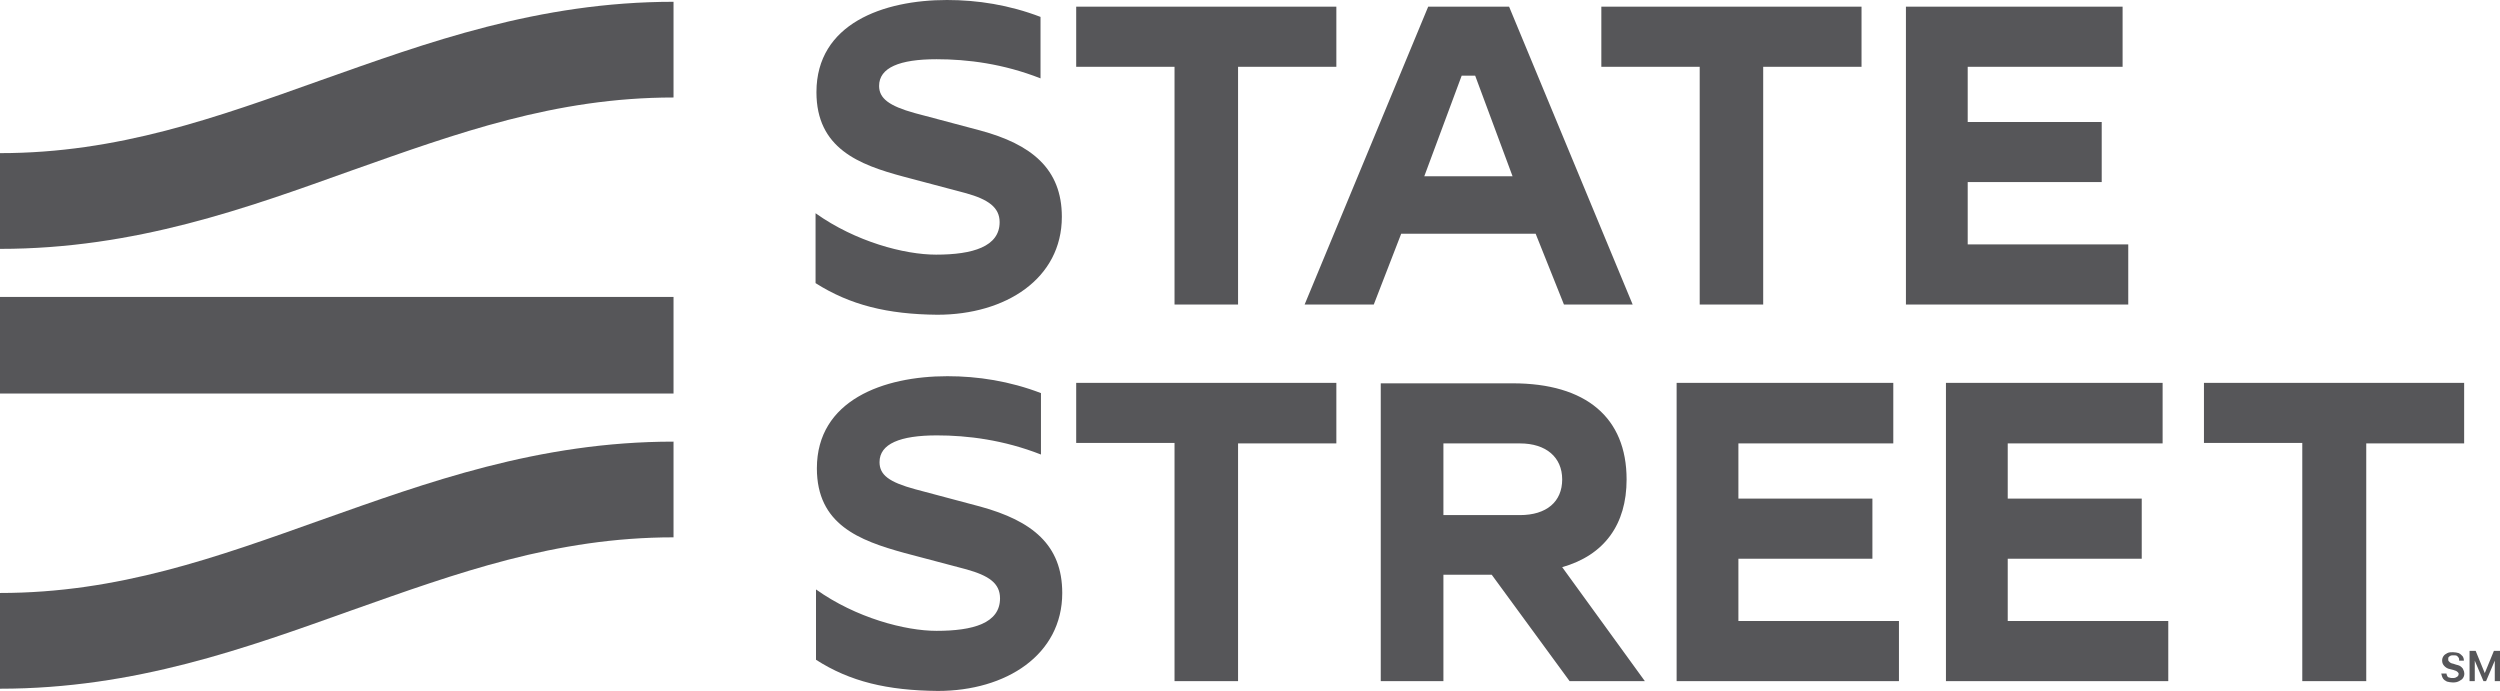
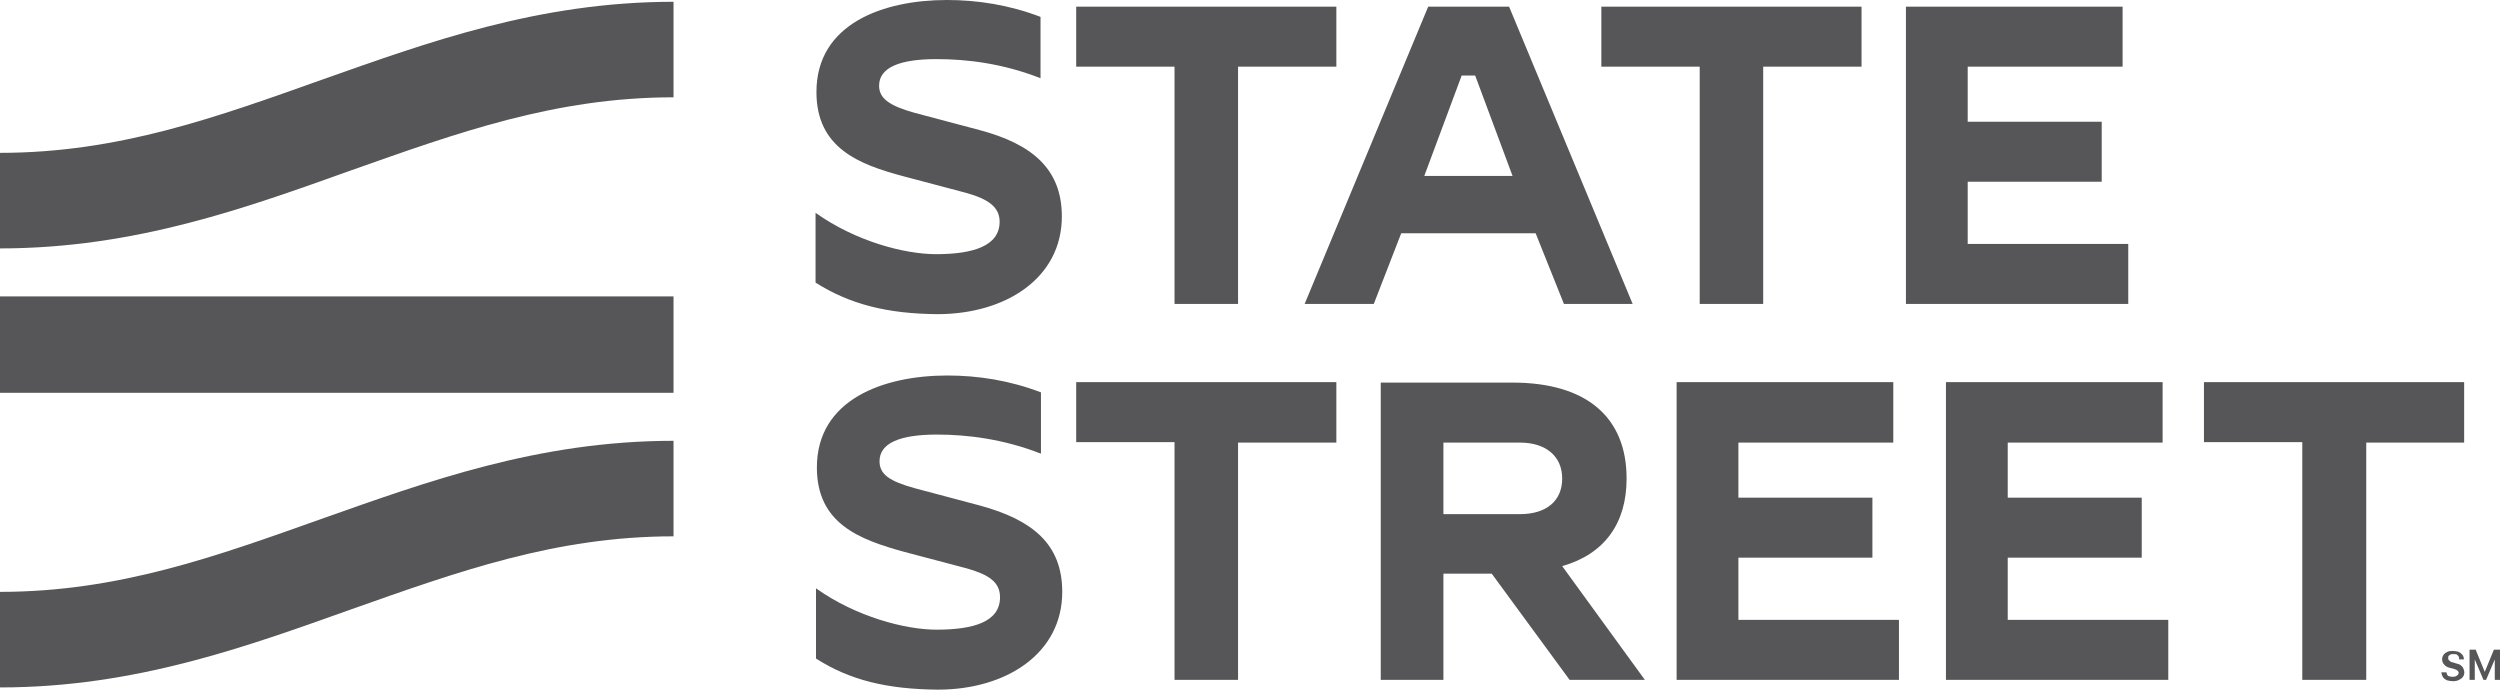
- <svg xmlns="http://www.w3.org/2000/svg" role="img" aria-label="State Street" preserveAspectRatio="none" overflow="visible" style="display: block;" width="68.468" height="18.923" viewBox="0 0 68.468 18.923" fill="none">
+ <svg xmlns="http://www.w3.org/2000/svg" role="img" aria-label="State Street" preserveAspectRatio="none" overflow="visible" style="display: block;" width="87" height="24" viewBox="0 0 68.468 18.923" fill="none">
  <g id="Logo_00000165924221331983462930000011579409753514673035_">
    <path id="SM" d="M67.348 18.057C67.348 18.02 67.324 17.996 67.3 17.971C67.276 17.947 67.241 17.947 67.193 17.947C67.157 17.947 67.133 17.947 67.11 17.959C67.086 17.971 67.074 17.984 67.062 17.996C67.05 18.008 67.05 18.032 67.05 18.057C67.05 18.069 67.05 18.093 67.062 18.106C67.074 18.118 67.086 18.13 67.098 18.142C67.11 18.154 67.121 18.154 67.145 18.167C67.157 18.167 67.181 18.179 67.193 18.179L67.264 18.203C67.3 18.215 67.324 18.215 67.348 18.227C67.372 18.24 67.396 18.252 67.419 18.276C67.443 18.301 67.455 18.313 67.467 18.349C67.479 18.374 67.491 18.41 67.491 18.447C67.491 18.496 67.479 18.532 67.455 18.569C67.431 18.605 67.396 18.63 67.348 18.654C67.3 18.679 67.253 18.691 67.181 18.691C67.121 18.691 67.062 18.679 67.014 18.666C66.967 18.642 66.931 18.618 66.907 18.581C66.883 18.544 66.871 18.496 66.859 18.447H67.002C67.002 18.471 67.014 18.496 67.026 18.52C67.038 18.544 67.062 18.557 67.086 18.557C67.11 18.569 67.133 18.569 67.169 18.569C67.205 18.569 67.229 18.569 67.253 18.557C67.276 18.544 67.3 18.532 67.312 18.52C67.324 18.508 67.336 18.484 67.336 18.459C67.336 18.435 67.324 18.423 67.312 18.41C67.3 18.398 67.288 18.386 67.264 18.374C67.241 18.362 67.217 18.362 67.193 18.349L67.098 18.325C67.026 18.313 66.978 18.276 66.943 18.24C66.907 18.203 66.883 18.154 66.883 18.093C66.883 18.045 66.895 18.008 66.919 17.971C66.943 17.935 66.978 17.91 67.026 17.886C67.074 17.862 67.121 17.862 67.181 17.862C67.241 17.862 67.288 17.874 67.336 17.886C67.384 17.91 67.407 17.935 67.443 17.971C67.467 18.008 67.479 18.045 67.479 18.093H67.348V18.057ZM68.301 17.825L68.051 18.435L67.801 17.825H67.634V18.654H67.777V18.093L68.015 18.654H68.087L68.325 18.093V18.654H68.468V17.825H68.301Z" fill="#0F0F13" fill-opacity="0.7" />
    <path id="Wordmark" d="M22.336 7.754V5.84C23.432 6.62 24.767 6.974 25.637 6.974C26.638 6.974 27.377 6.755 27.377 6.084C27.377 5.682 27.067 5.462 26.459 5.292L24.755 4.84C23.516 4.511 22.36 4.06 22.36 2.524C22.36 0.646 24.195 0 25.935 0C26.769 0 27.639 0.134 28.497 0.463V2.146C27.472 1.744 26.495 1.622 25.649 1.622C24.636 1.622 24.076 1.853 24.076 2.353C24.076 2.695 24.35 2.902 25.053 3.097L26.84 3.572C28.246 3.95 29.081 4.621 29.081 5.938C29.081 7.632 27.543 8.62 25.672 8.62C24.302 8.608 23.277 8.352 22.336 7.754ZM32.167 8.34H33.907V1.829H36.599V0.183H29.474V1.829H32.167V8.34ZM46.55 8.34H48.289V1.829H50.982V0.183H43.856V1.829H46.55V8.34ZM35.73 8.34H37.624L38.375 6.401H42.057L42.832 8.34H44.714L41.33 0.183H39.114L35.73 8.34ZM39.007 4.828L40.031 2.073H40.401L41.425 4.828H39.007ZM52.198 8.34H58.287V6.694H53.89V4.987H57.56V3.341H53.89V1.829H58.132V0.183H52.198V8.34ZM25.684 18.923C27.555 18.923 29.092 17.935 29.092 16.24C29.092 14.924 28.27 14.265 26.852 13.875L25.065 13.399C24.35 13.204 24.088 13.009 24.088 12.656C24.088 12.156 24.648 11.924 25.66 11.924C26.495 11.924 27.484 12.046 28.509 12.448V10.766C27.651 10.437 26.781 10.303 25.947 10.303C24.195 10.303 22.372 10.961 22.372 12.826C22.372 14.363 23.527 14.802 24.767 15.143L26.471 15.594C27.079 15.765 27.388 15.972 27.388 16.387C27.388 17.069 26.65 17.277 25.649 17.277C24.791 17.277 23.444 16.923 22.348 16.143V18.069C23.277 18.667 24.302 18.91 25.684 18.923ZM32.167 18.654H33.907V12.144H36.599V10.486H29.474V12.131H32.167V18.654ZM63.065 18.654H64.805V12.144H67.486V10.486H60.36V12.131H63.053V18.654H63.065ZM45.918 18.654H52.007V17.008H47.61V15.302H51.28V13.655H47.61V12.144H51.852V10.486H45.918V18.654ZM53.294 18.654H59.383V17.008H54.986V15.302H58.656V13.655H54.986V12.144H59.228V10.486H53.294V18.654ZM37.815 18.654H39.531V15.74H40.854L42.987 18.654H45.048L42.784 15.533C43.94 15.204 44.548 14.363 44.548 13.131C44.548 11.437 43.439 10.498 41.425 10.498H37.815V18.654ZM39.531 14.107V12.144H41.628C42.343 12.144 42.784 12.522 42.784 13.131C42.784 13.741 42.355 14.107 41.628 14.107H39.531Z" fill="#0F0F13" fill-opacity="0.7" />
    <path id="Symbol" d="M8.794 2.195C11.69 1.171 14.74 0.049 18.446 0.049V2.67C15.205 2.67 12.524 3.646 9.628 4.67C6.768 5.694 3.706 6.816 0 6.816V4.194C3.241 4.194 5.922 3.219 8.794 2.195ZM0 8.132H18.446V10.778H17.1H0V8.132ZM0 16.24C3.241 16.24 5.922 15.265 8.794 14.241C11.69 13.217 14.74 12.095 18.446 12.095V14.716C15.205 14.716 12.524 15.692 9.628 16.716C6.756 17.74 3.706 18.862 0 18.862V16.24Z" fill="#0F0F13" fill-opacity="0.7" />
  </g>
</svg>
